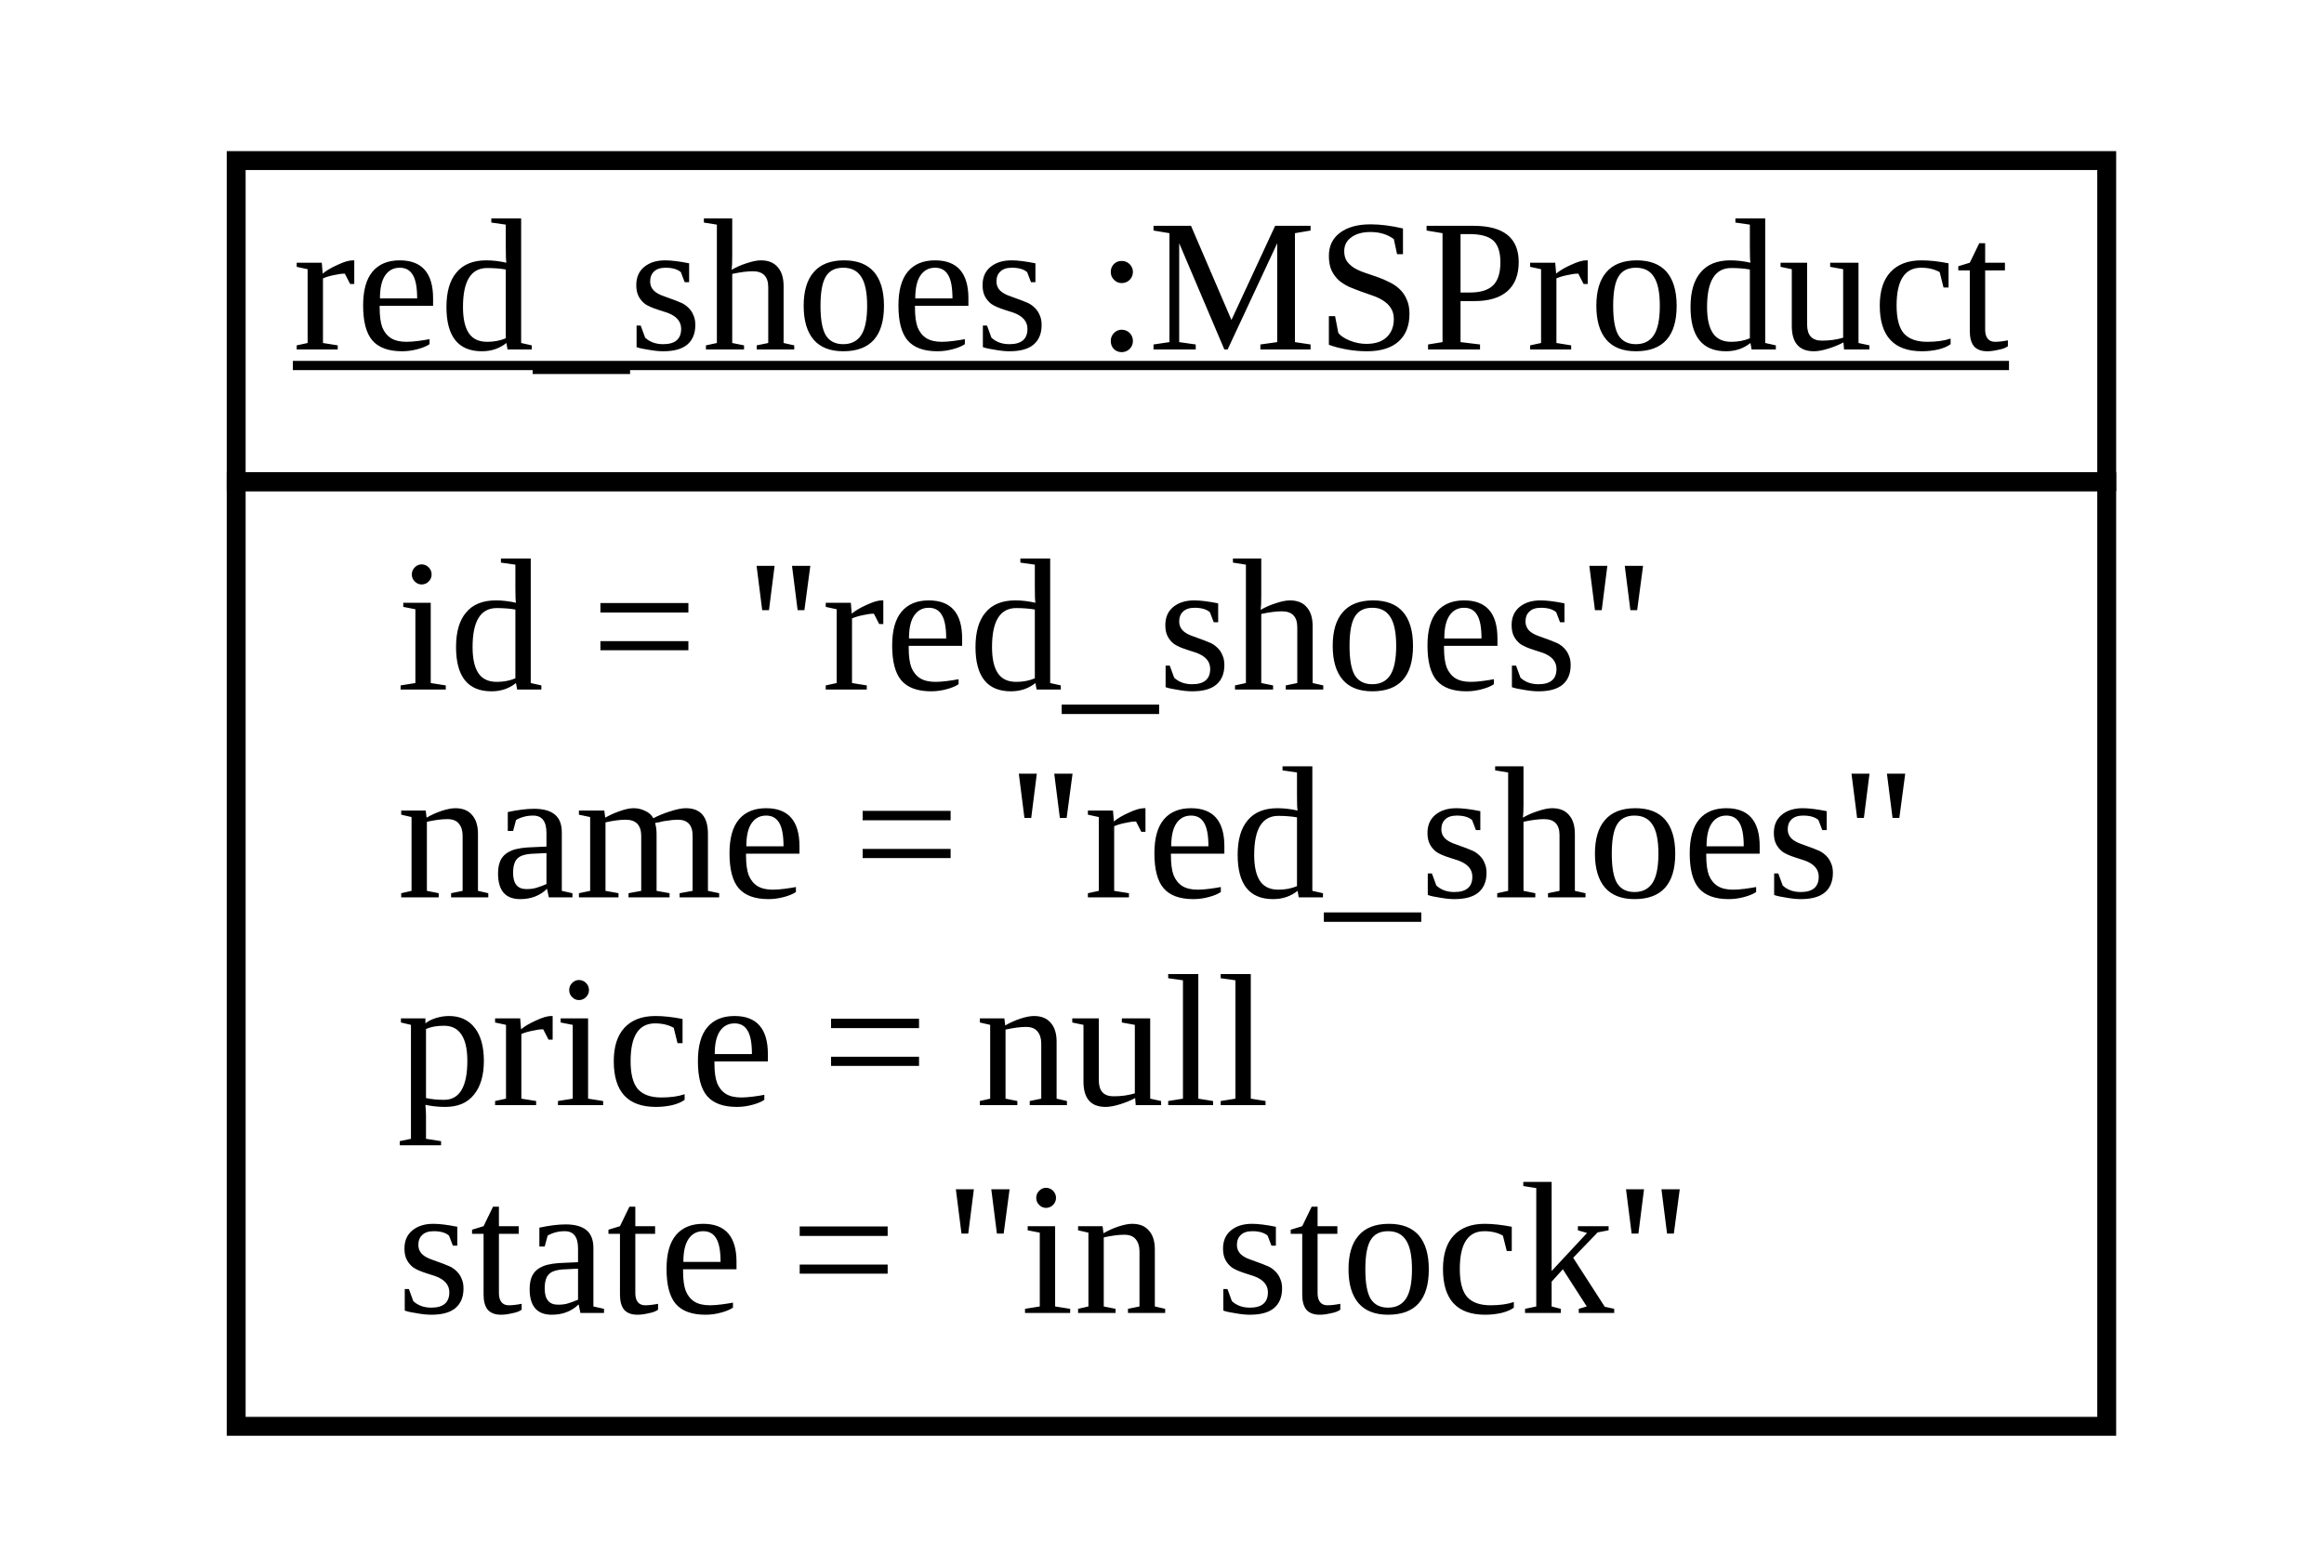
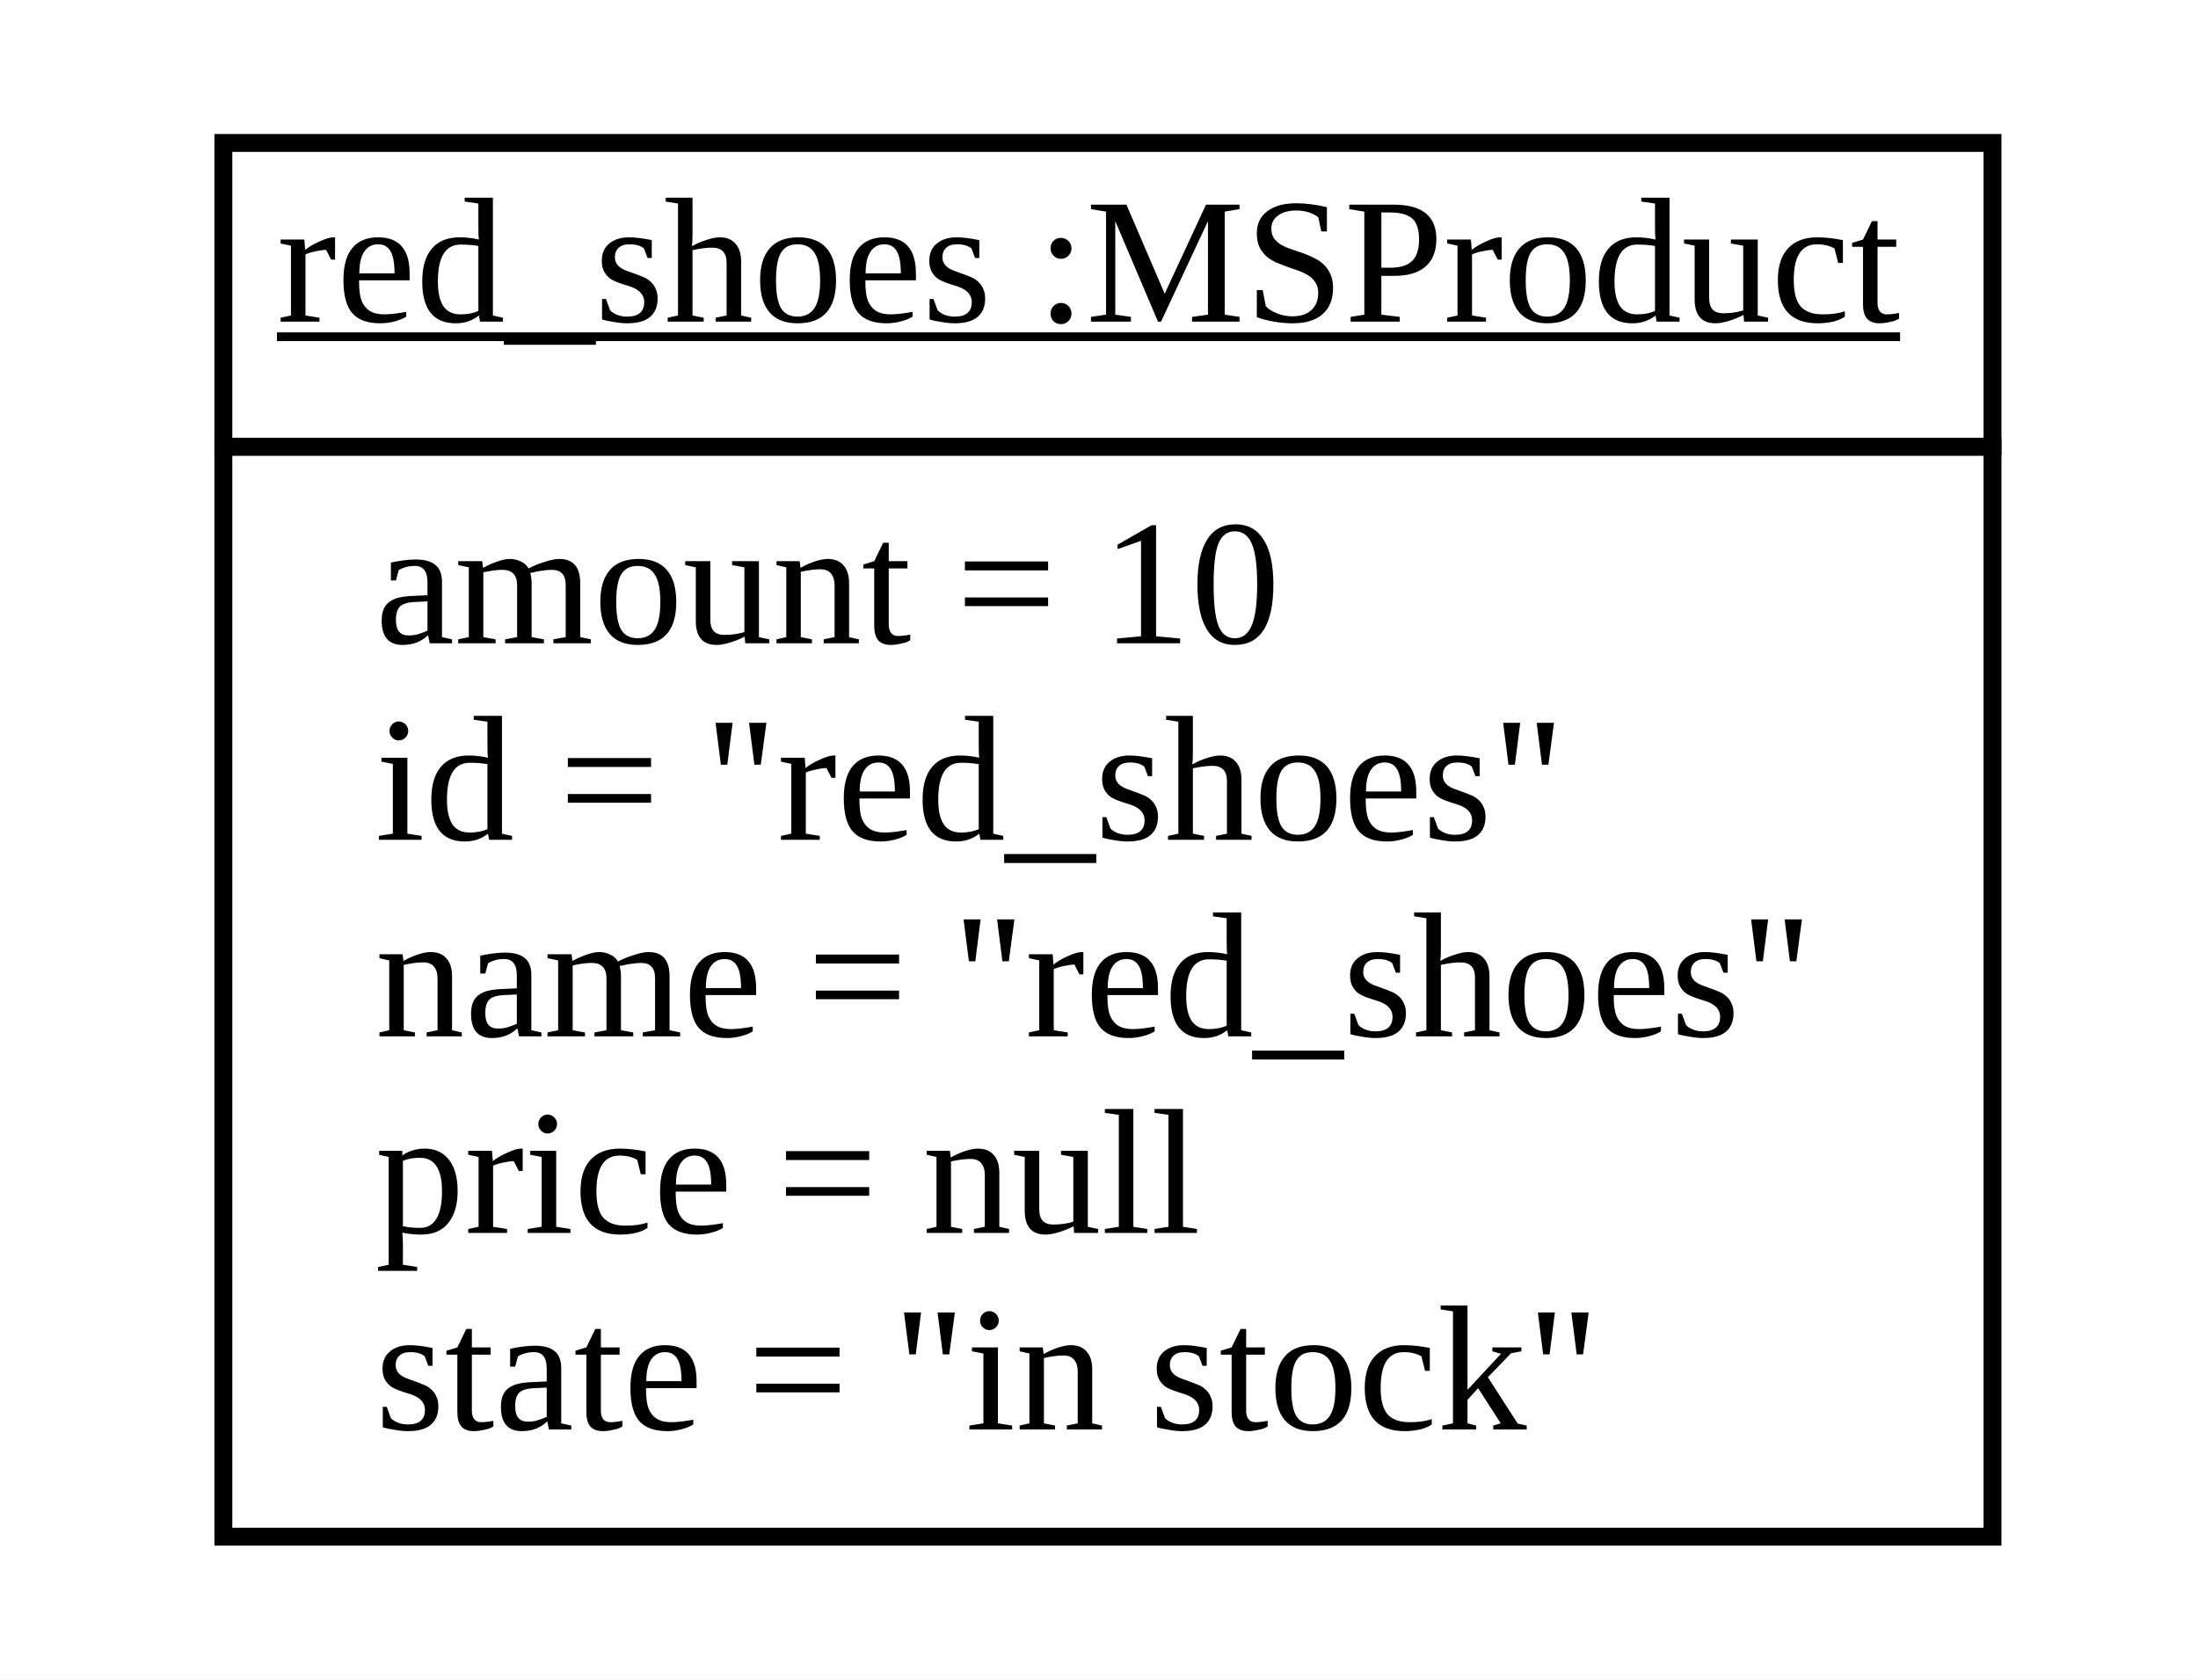
- <svg xmlns="http://www.w3.org/2000/svg" width="123px" height="83px" viewBox="0.00 0.00 123.00 83.00">
-   <g id="graph0" class="graph" transform="scale(1.0 1.0) rotate(0) translate(4 79)">
-     <polygon fill="white" stroke="none" points="-4,4 -4,-79 119,-79 119,4 -4,4" />
+ <svg xmlns="http://www.w3.org/2000/svg" width="123px" height="94px" viewBox="0.00 0.00 123.00 94.00">
+   <g id="graph0" class="graph" transform="scale(1.0 1.0) rotate(0) translate(4 90)">
+     <polygon fill="white" stroke="none" points="-4,4 -4,-90 119,-90 119,4 -4,4" />
    <g id="node1" class="node">
-       <polygon fill="none" stroke="black" points="8.5,-53.5 8.5,-70.5 107.5,-70.5 107.5,-53.5 8.5,-53.5" />
-       <text text-anchor="start" x="11.5" y="-60.5" font-family="Times New Roman,serif" text-decoration="underline" font-size="10.00">red_shoes :MSProduct</text>
-       <polygon fill="none" stroke="black" points="8.5,-3.5 8.5,-53.5 107.5,-53.5 107.5,-3.5 8.5,-3.5" />
-       <text text-anchor="start" x="17" y="-42.5" font-family="Times New Roman,serif" font-size="10.00">id = "red_shoes"</text>
-       <text text-anchor="start" x="17" y="-31.5" font-family="Times New Roman,serif" font-size="10.00">name = "red_shoes"</text>
-       <text text-anchor="start" x="17" y="-20.5" font-family="Times New Roman,serif" font-size="10.00">price = null</text>
-       <text text-anchor="start" x="17" y="-9.5" font-family="Times New Roman,serif" font-size="10.00">state = "in stock"</text>
+       <polygon fill="none" stroke="black" points="8.5,-65 8.5,-82 107.5,-82 107.5,-65 8.5,-65" />
+       <text text-anchor="start" x="11.5" y="-72" font-family="Times New Roman,serif" text-decoration="underline" font-size="10.00">red_shoes :MSProduct</text>
+       <polygon fill="none" stroke="black" points="8.5,-4 8.5,-65 107.5,-65 107.5,-4 8.5,-4" />
+       <text text-anchor="start" x="17" y="-54" font-family="Times New Roman,serif" font-size="10.00">amount = 10</text>
+       <text text-anchor="start" x="17" y="-43" font-family="Times New Roman,serif" font-size="10.00">id = "red_shoes"</text>
+       <text text-anchor="start" x="17" y="-32" font-family="Times New Roman,serif" font-size="10.00">name = "red_shoes"</text>
+       <text text-anchor="start" x="17" y="-21" font-family="Times New Roman,serif" font-size="10.00">price = null</text>
+       <text text-anchor="start" x="17" y="-10" font-family="Times New Roman,serif" font-size="10.00">state = "in stock"</text>
    </g>
  </g>
</svg>
